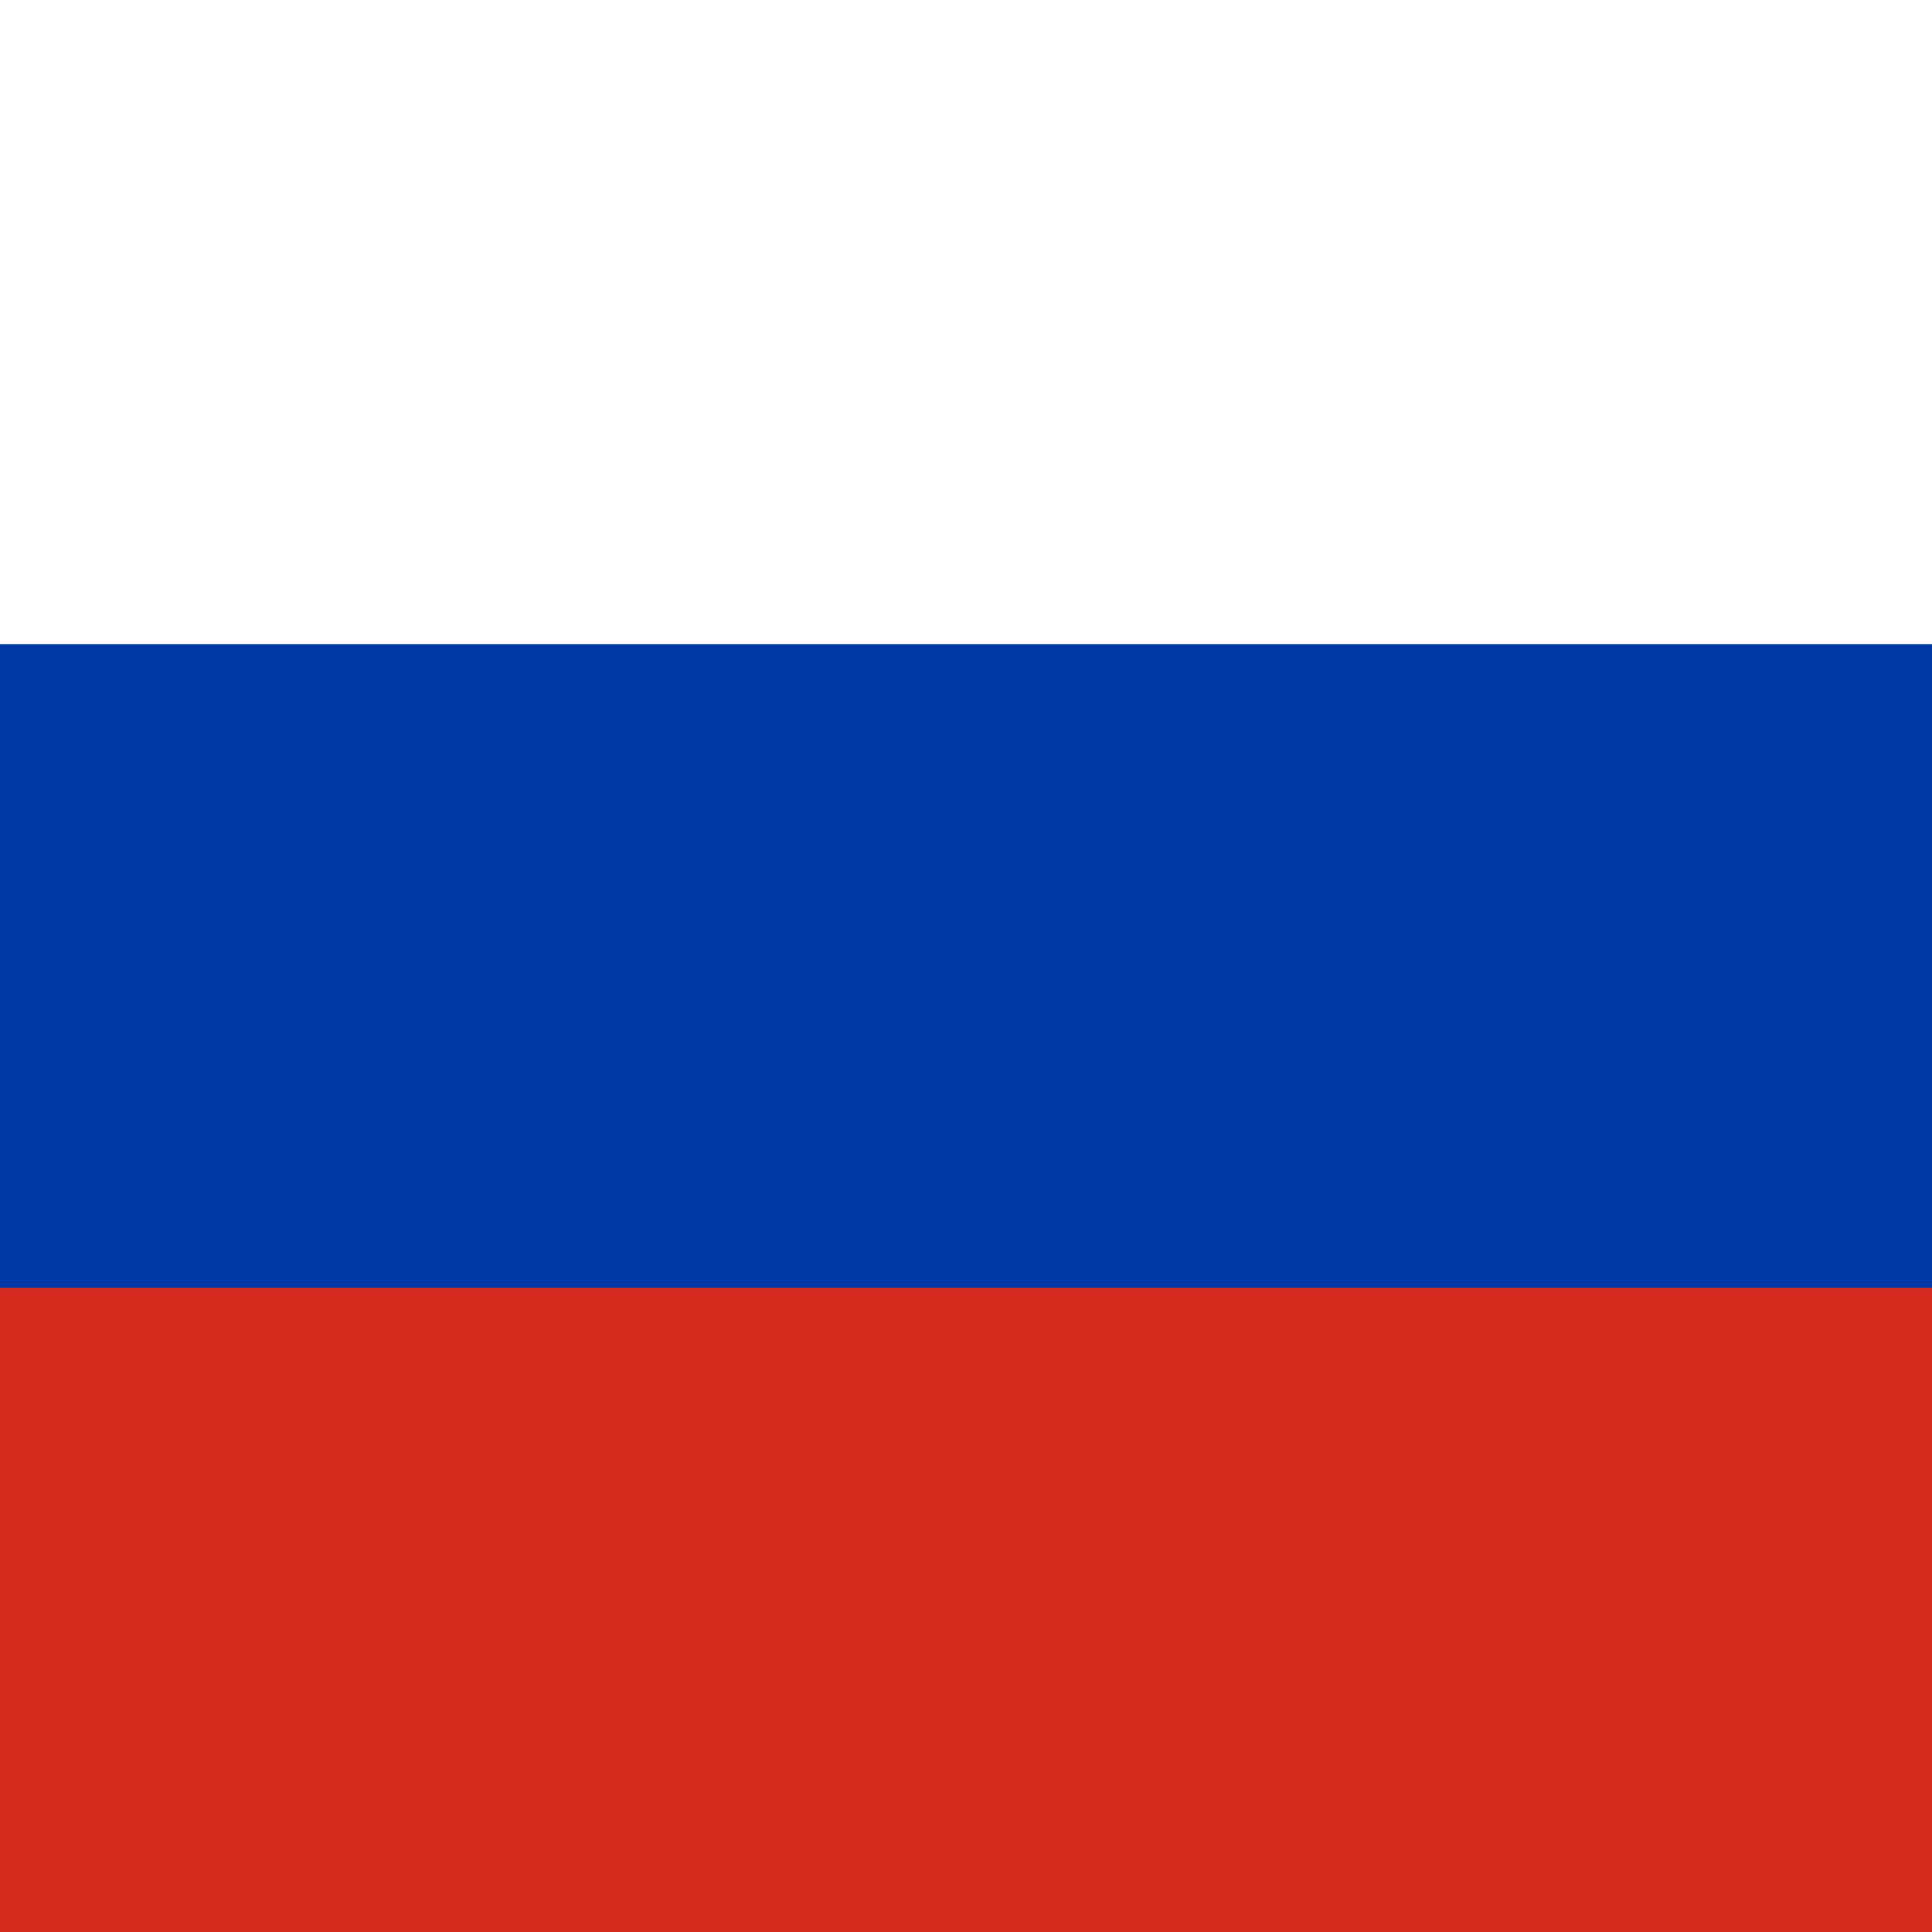
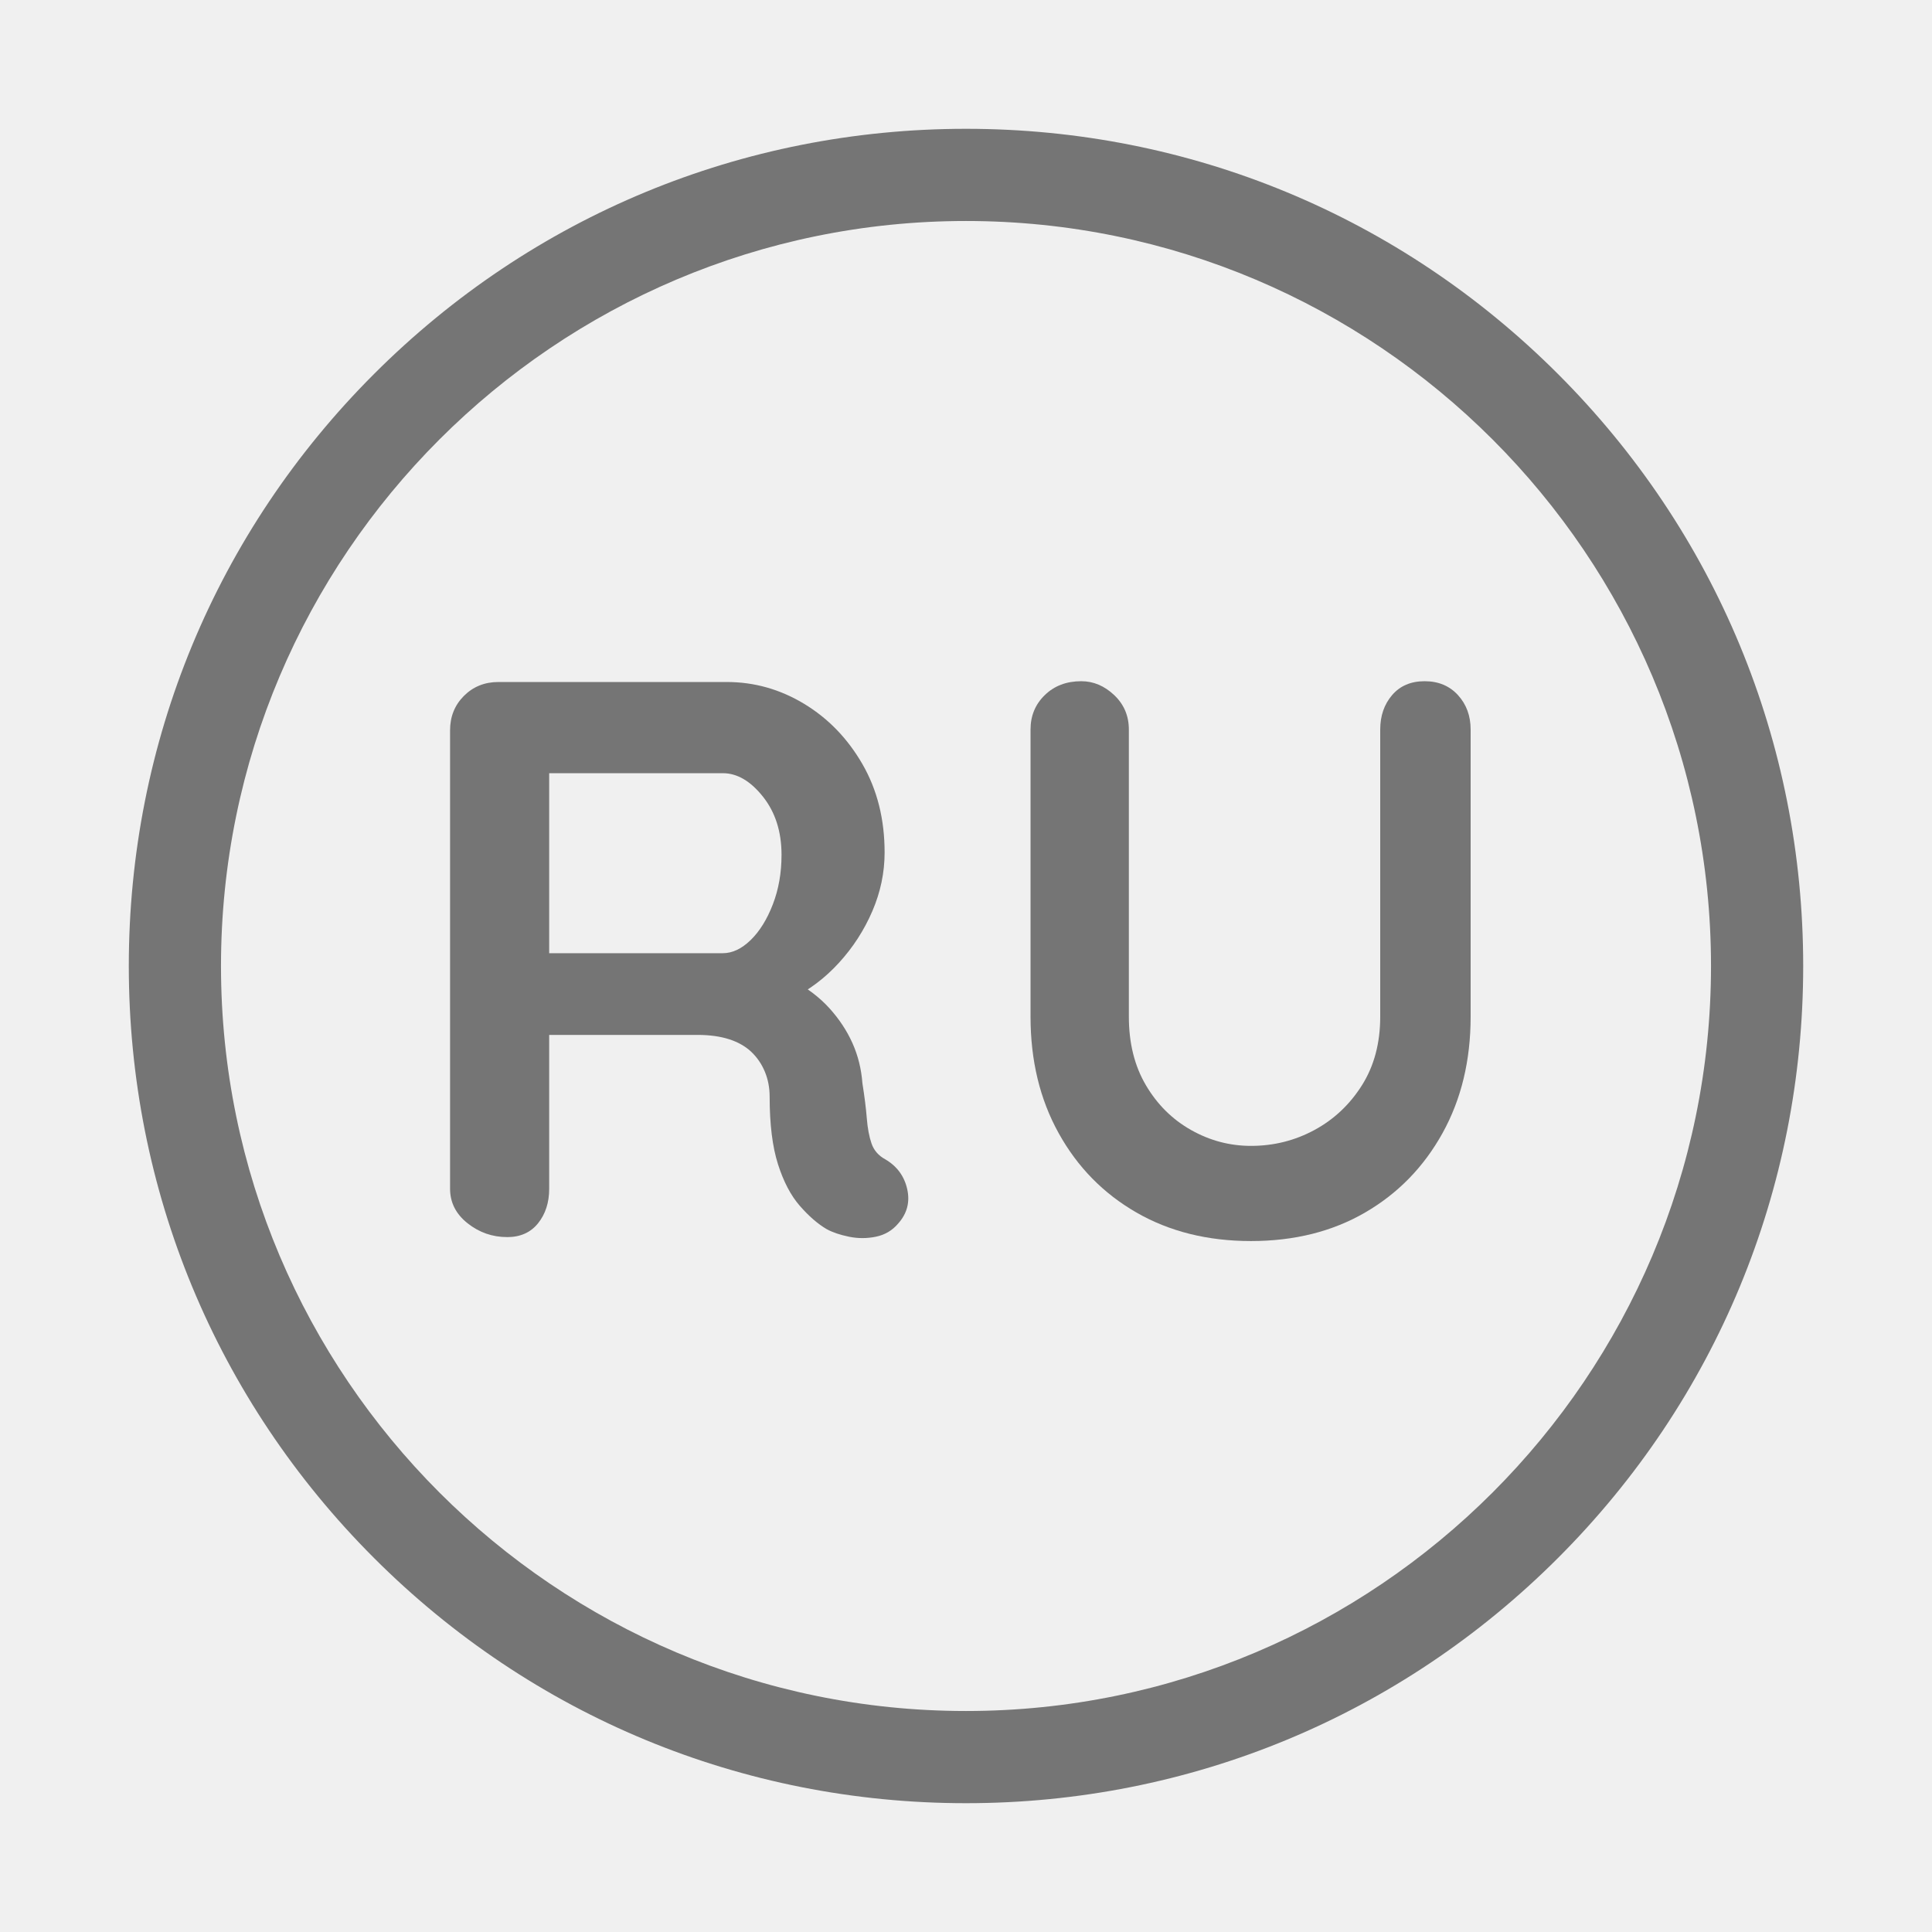
- <svg xmlns="http://www.w3.org/2000/svg" id="flag-icon-css-ru" viewBox="0 0 512 512">
-   <g fill-rule="evenodd" stroke-width="1pt">
-     <path fill="#fff" d="M0 0h512v512H0z" />
-     <path fill="#0039a6" d="M0 170.7h512V512H0z" />
-     <path fill="#d52b1e" d="M0 341.3h512V512H0z" />
+ <svg xmlns="http://www.w3.org/2000/svg" id="Layer_1" viewBox="0 0 150 150">
+   <path d="M75,140c-17.362,0-33.685-6.761-45.962-19.038s-19.038-28.6-19.038-45.962,6.761-33.685,19.038-45.962S57.638,10,75,10s33.685,6.761,45.962,19.038,19.038,28.6,19.038,45.962-6.761,33.685-19.038,45.962-28.6,19.038-45.962,19.038Zm0-122.842c-31.894,0-57.842,25.948-57.842,57.842s25.948,57.842,57.842,57.842,57.842-25.948,57.842-57.842-25.948-57.842-57.842-57.842Z" fill="#757575" />
+   <g>
+     <path d="M39.376,96.047c-1.15,0-2.176-.359-3.079-1.077-.903-.718-1.354-1.611-1.354-2.678V56.706c0-1.067,.359-1.96,1.077-2.678s1.61-1.077,2.678-1.077h17.731c2.134,0,4.135,.565,6.003,1.693,1.867,1.129,3.376,2.689,4.525,4.679,1.149,1.991,1.724,4.279,1.724,6.865,0,1.56-.318,3.078-.954,4.556-.637,1.478-1.499,2.812-2.586,4.002-1.088,1.191-2.309,2.115-3.663,2.771l.062-1.416c1.149,.616,2.103,1.345,2.863,2.186,.759,.842,1.355,1.745,1.785,2.709,.431,.965,.687,2.001,.77,3.109,.163,1.027,.277,1.93,.339,2.709,.062,.78,.185,1.437,.369,1.97,.185,.534,.544,.945,1.077,1.231,.902,.534,1.467,1.303,1.693,2.309,.225,1.006-.01,1.899-.708,2.678-.452,.534-1.027,.872-1.724,1.016-.698,.143-1.396,.143-2.093,0-.699-.144-1.273-.339-1.724-.585-.698-.41-1.396-1.016-2.093-1.816-.699-.8-1.262-1.878-1.693-3.232-.431-1.354-.646-3.098-.646-5.233,0-.697-.123-1.344-.369-1.939-.246-.594-.596-1.108-1.047-1.539-.452-.431-1.027-.759-1.724-.985-.698-.225-1.519-.339-2.463-.339h-12.437l.924-1.416v13.36c0,1.068-.288,1.961-.862,2.678-.575,.718-1.376,1.077-2.401,1.077Zm2.401-22.041h14.345c.739,0,1.456-.339,2.155-1.016,.697-.677,1.272-1.601,1.724-2.77,.451-1.17,.677-2.452,.677-3.848,0-1.806-.483-3.314-1.447-4.525-.965-1.21-2.001-1.816-3.109-1.816h-14.222l.739-1.97v17.423l-.862-1.477Z" fill="#757575" />
+     <path d="M110.609,52.889c1.067,0,1.929,.36,2.586,1.077,.656,.719,.985,1.611,.985,2.678v22.287c0,3.407-.729,6.424-2.186,9.05-1.457,2.627-3.458,4.679-6.003,6.157-2.545,1.478-5.501,2.217-8.865,2.217s-6.332-.739-8.897-2.217c-2.566-1.477-4.577-3.529-6.033-6.157-1.458-2.626-2.186-5.643-2.186-9.05v-22.287c0-1.067,.369-1.96,1.108-2.678,.739-.718,1.682-1.077,2.832-1.077,.944,0,1.795,.36,2.555,1.077,.759,.719,1.139,1.611,1.139,2.678v22.287c0,2.053,.441,3.828,1.324,5.325,.882,1.499,2.052,2.658,3.509,3.479,1.456,.822,3.006,1.231,4.648,1.231,1.764,0,3.406-.41,4.925-1.231,1.518-.821,2.749-1.98,3.694-3.479,.944-1.498,1.416-3.272,1.416-5.325v-22.287c0-1.067,.308-1.96,.924-2.678,.616-.718,1.456-1.077,2.524-1.077Z" fill="#757575" />
  </g>
</svg>
